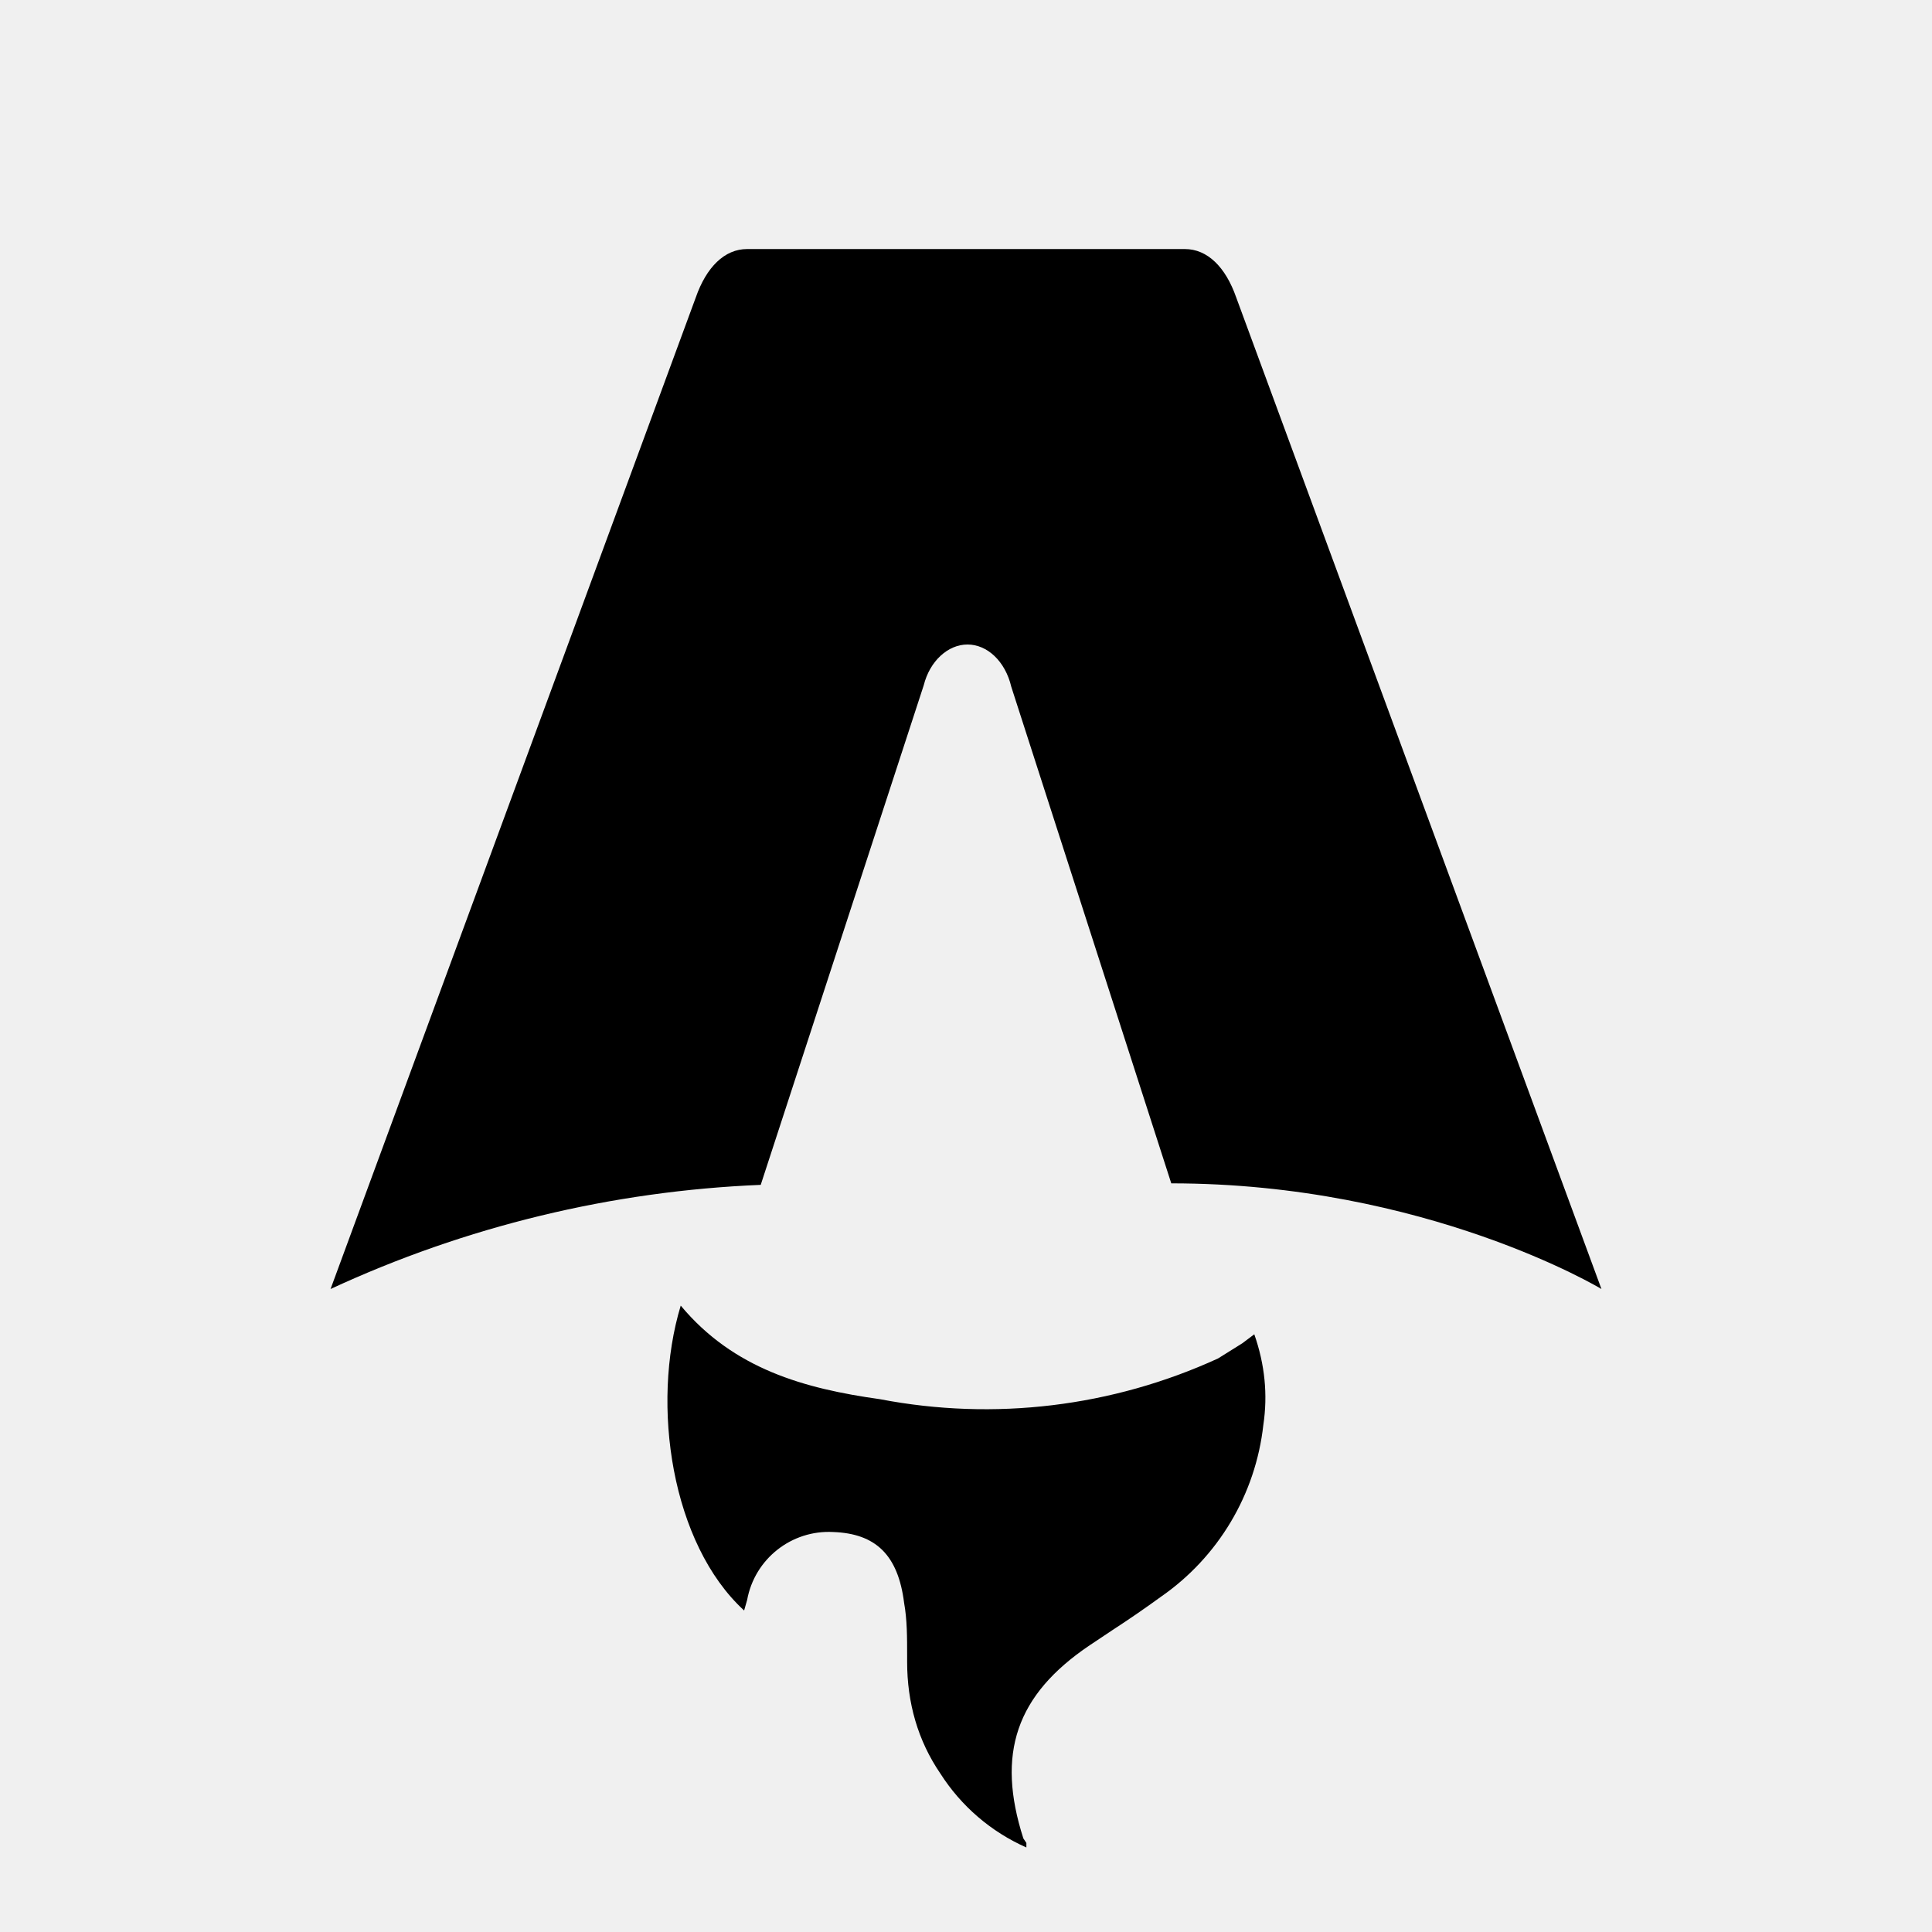
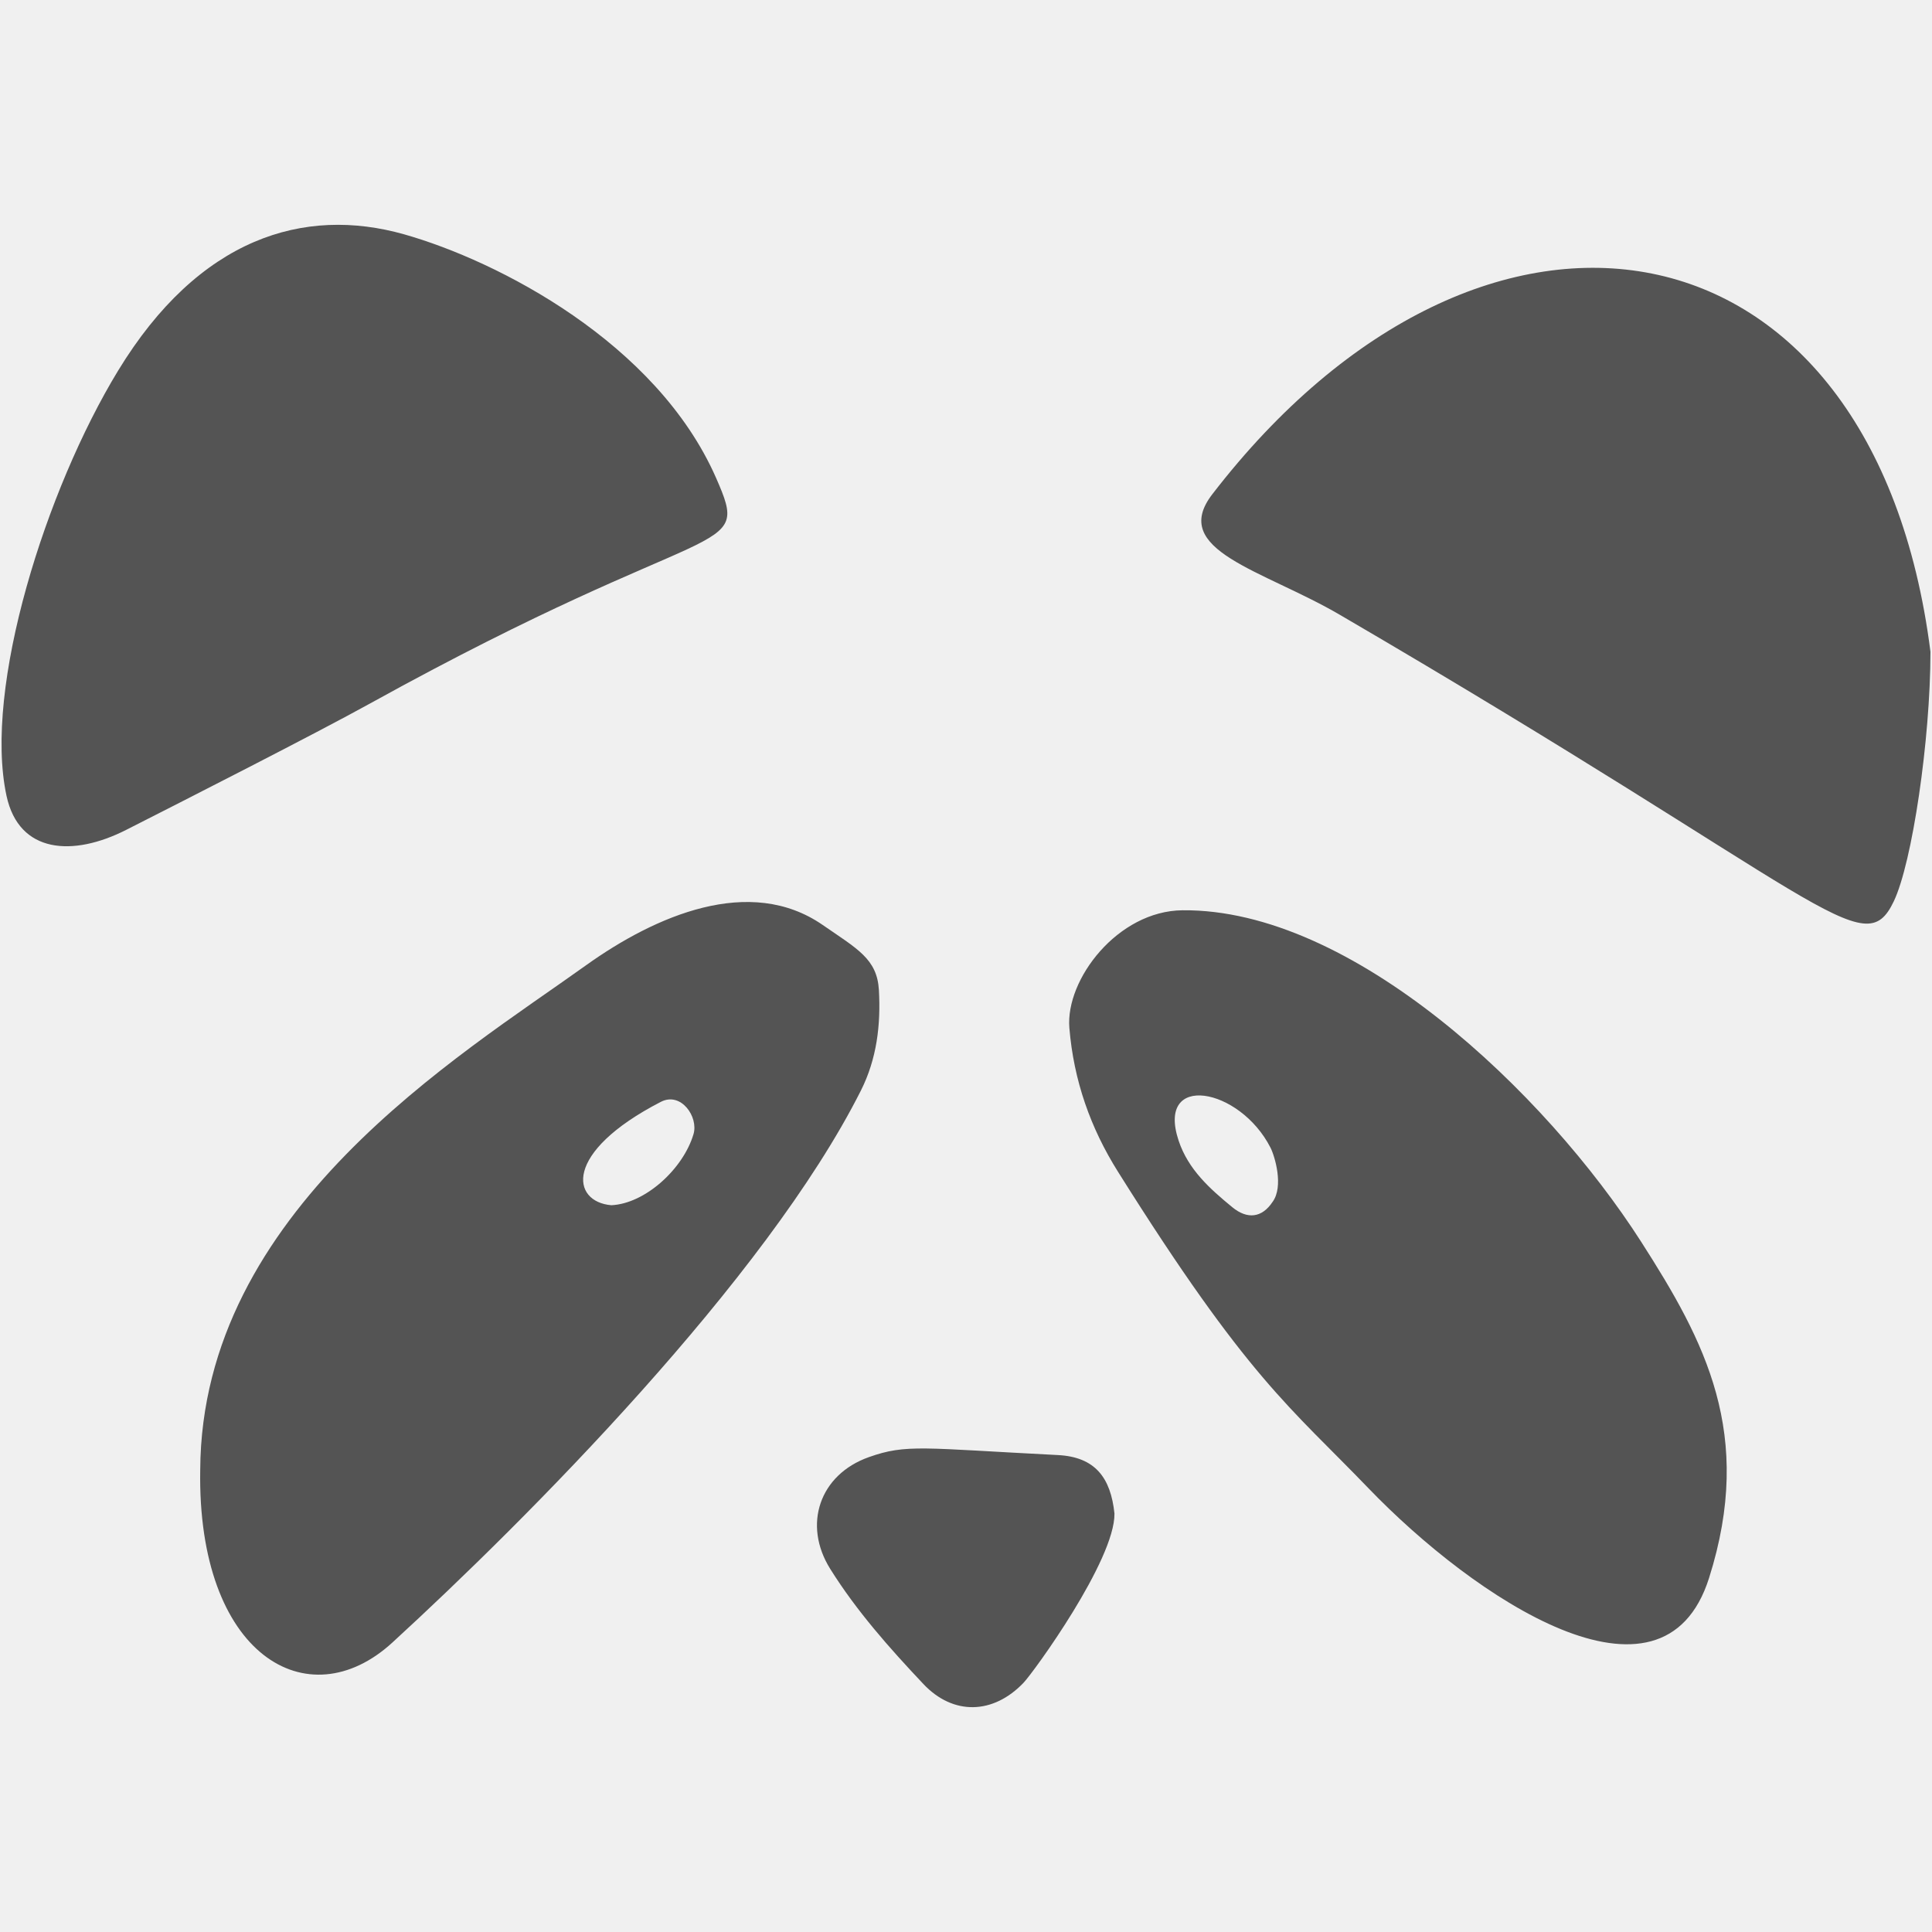
- <svg xmlns="http://www.w3.org/2000/svg" fill="none" viewBox="0 0 128 128">
-   <path d="M50.4 78.5a75.1 75.1 0 0 0-28.5 6.9l24.2-65.7c.7-2 1.9-3.2 3.4-3.2h29c1.5 0 2.7 1.2 3.4 3.2l24.2 65.7s-11.6-7-28.5-7L67 45.5c-.4-1.7-1.6-2.8-2.9-2.8-1.3 0-2.5 1.1-2.9 2.7L50.4 78.5Zm-1.1 28.2Zm-4.2-20.2c-2 6.6-.6 15.8 4.2 20.2a17.5 17.5 0 0 1 .2-.7 5.5 5.5 0 0 1 5.7-4.5c2.8.1 4.3 1.5 4.7 4.7.2 1.1.2 2.3.2 3.5v.4c0 2.7.7 5.2 2.2 7.4a13 13 0 0 0 5.7 4.9v-.3l-.2-.3c-1.8-5.6-.5-9.5 4.4-12.8l1.5-1a73 73 0 0 0 3.2-2.2 16 16 0 0 0 6.8-11.4c.3-2 .1-4-.6-6l-.8.6-1.6 1a37 37 0 0 1-22.4 2.7c-5-.7-9.7-2-13.2-6.2Z" />
-   <style>
-         path { fill: #000; }
-         @media (prefers-color-scheme: dark) {
-             path { fill: #FFF; }
-         }
-     </style>
+ <svg xmlns="http://www.w3.org/2000/svg" width="500" zoomAndPan="magnify" viewBox="0 0 375 375" height="500" preserveAspectRatio="xMidYMid meet" version="1.0">
+   <defs>
+     <clipPath id="a91f0c4990">
+       <path d="M 0 43.637 L 375 43.637 L 375 331.637 L 0 331.637 Z M 0 43.637 " clip-rule="nonzero" />
+     </clipPath>
+   </defs>
+   <g clip-path="url(#a91f0c4990)">
+     <path fill="#545454" d="M 374.703 126.52 C 374.684 143.625 371.156 167.453 367.59 174.93 C 361.684 187.332 354.578 174.508 260.062 119.332 C 245.082 110.586 226.895 106.855 235.301 95.941 C 288.074 27.414 363.723 40.059 374.703 126.52 Z M 167.105 211.664 C 148.625 248.383 102.137 295.008 76.164 318.812 C 59.738 333.879 38.246 321.25 38.863 285.266 C 39.152 234.984 89.039 205.07 113.684 187.406 C 127.23 177.703 145.566 169.773 159.684 179.535 C 166.387 184.172 170.246 186.105 170.594 192.172 C 170.973 198.945 170.188 205.531 167.105 211.664 Z M 128.273 213.867 C 109.188 223.715 110.926 233.27 118.652 233.934 C 125.23 233.633 132.609 226.887 134.609 220.137 C 135.605 216.797 132.199 211.844 128.273 213.867 Z M 331.727 306.289 C 322.723 334.703 286.164 310.234 265.562 288.809 C 250.465 273.121 242.227 267.652 216.98 227.402 C 211.68 218.957 208.406 209.754 207.562 199.504 C 206.793 190.109 216.949 176.809 229.516 176.684 C 262.414 176.363 299.902 211.906 318.57 241.062 C 330.91 260.328 340.578 278.348 331.727 306.289 Z M 246.605 222.766 C 240.633 211.035 224.344 208.09 228.77 221.398 C 230.641 227.016 234.84 230.746 239.191 234.32 C 242.098 236.707 244.93 236.41 247.008 233.285 C 249.211 230.266 247.43 224.395 246.605 222.766 Z M 1.27 154.492 C 3.695 165.695 14.16 166.32 24.477 161.086 C 35.414 155.535 61.242 142.402 71.891 136.512 C 139.375 99.211 145.988 108.691 138.973 92.727 C 127.426 66.488 96.66 50.645 78.461 45.488 C 58.996 39.98 38.613 46.168 22.906 71.973 C 8.949 94.895 -3.285 133.453 1.27 154.492 Z M 205.328 282.426 C 179.031 281.09 175.941 280.234 168.633 282.832 C 159.086 286.219 155.77 295.922 161.141 304.516 C 166.246 312.68 172.641 319.883 179.211 326.848 C 185.035 333.031 192.805 332.77 198.672 326.621 C 200.637 324.559 216.438 302.801 216.316 293.777 C 215.59 286.852 212.598 282.789 205.328 282.426 Z M 205.328 282.426 " fill-opacity="1" fill-rule="nonzero" />
+   </g>
</svg>
